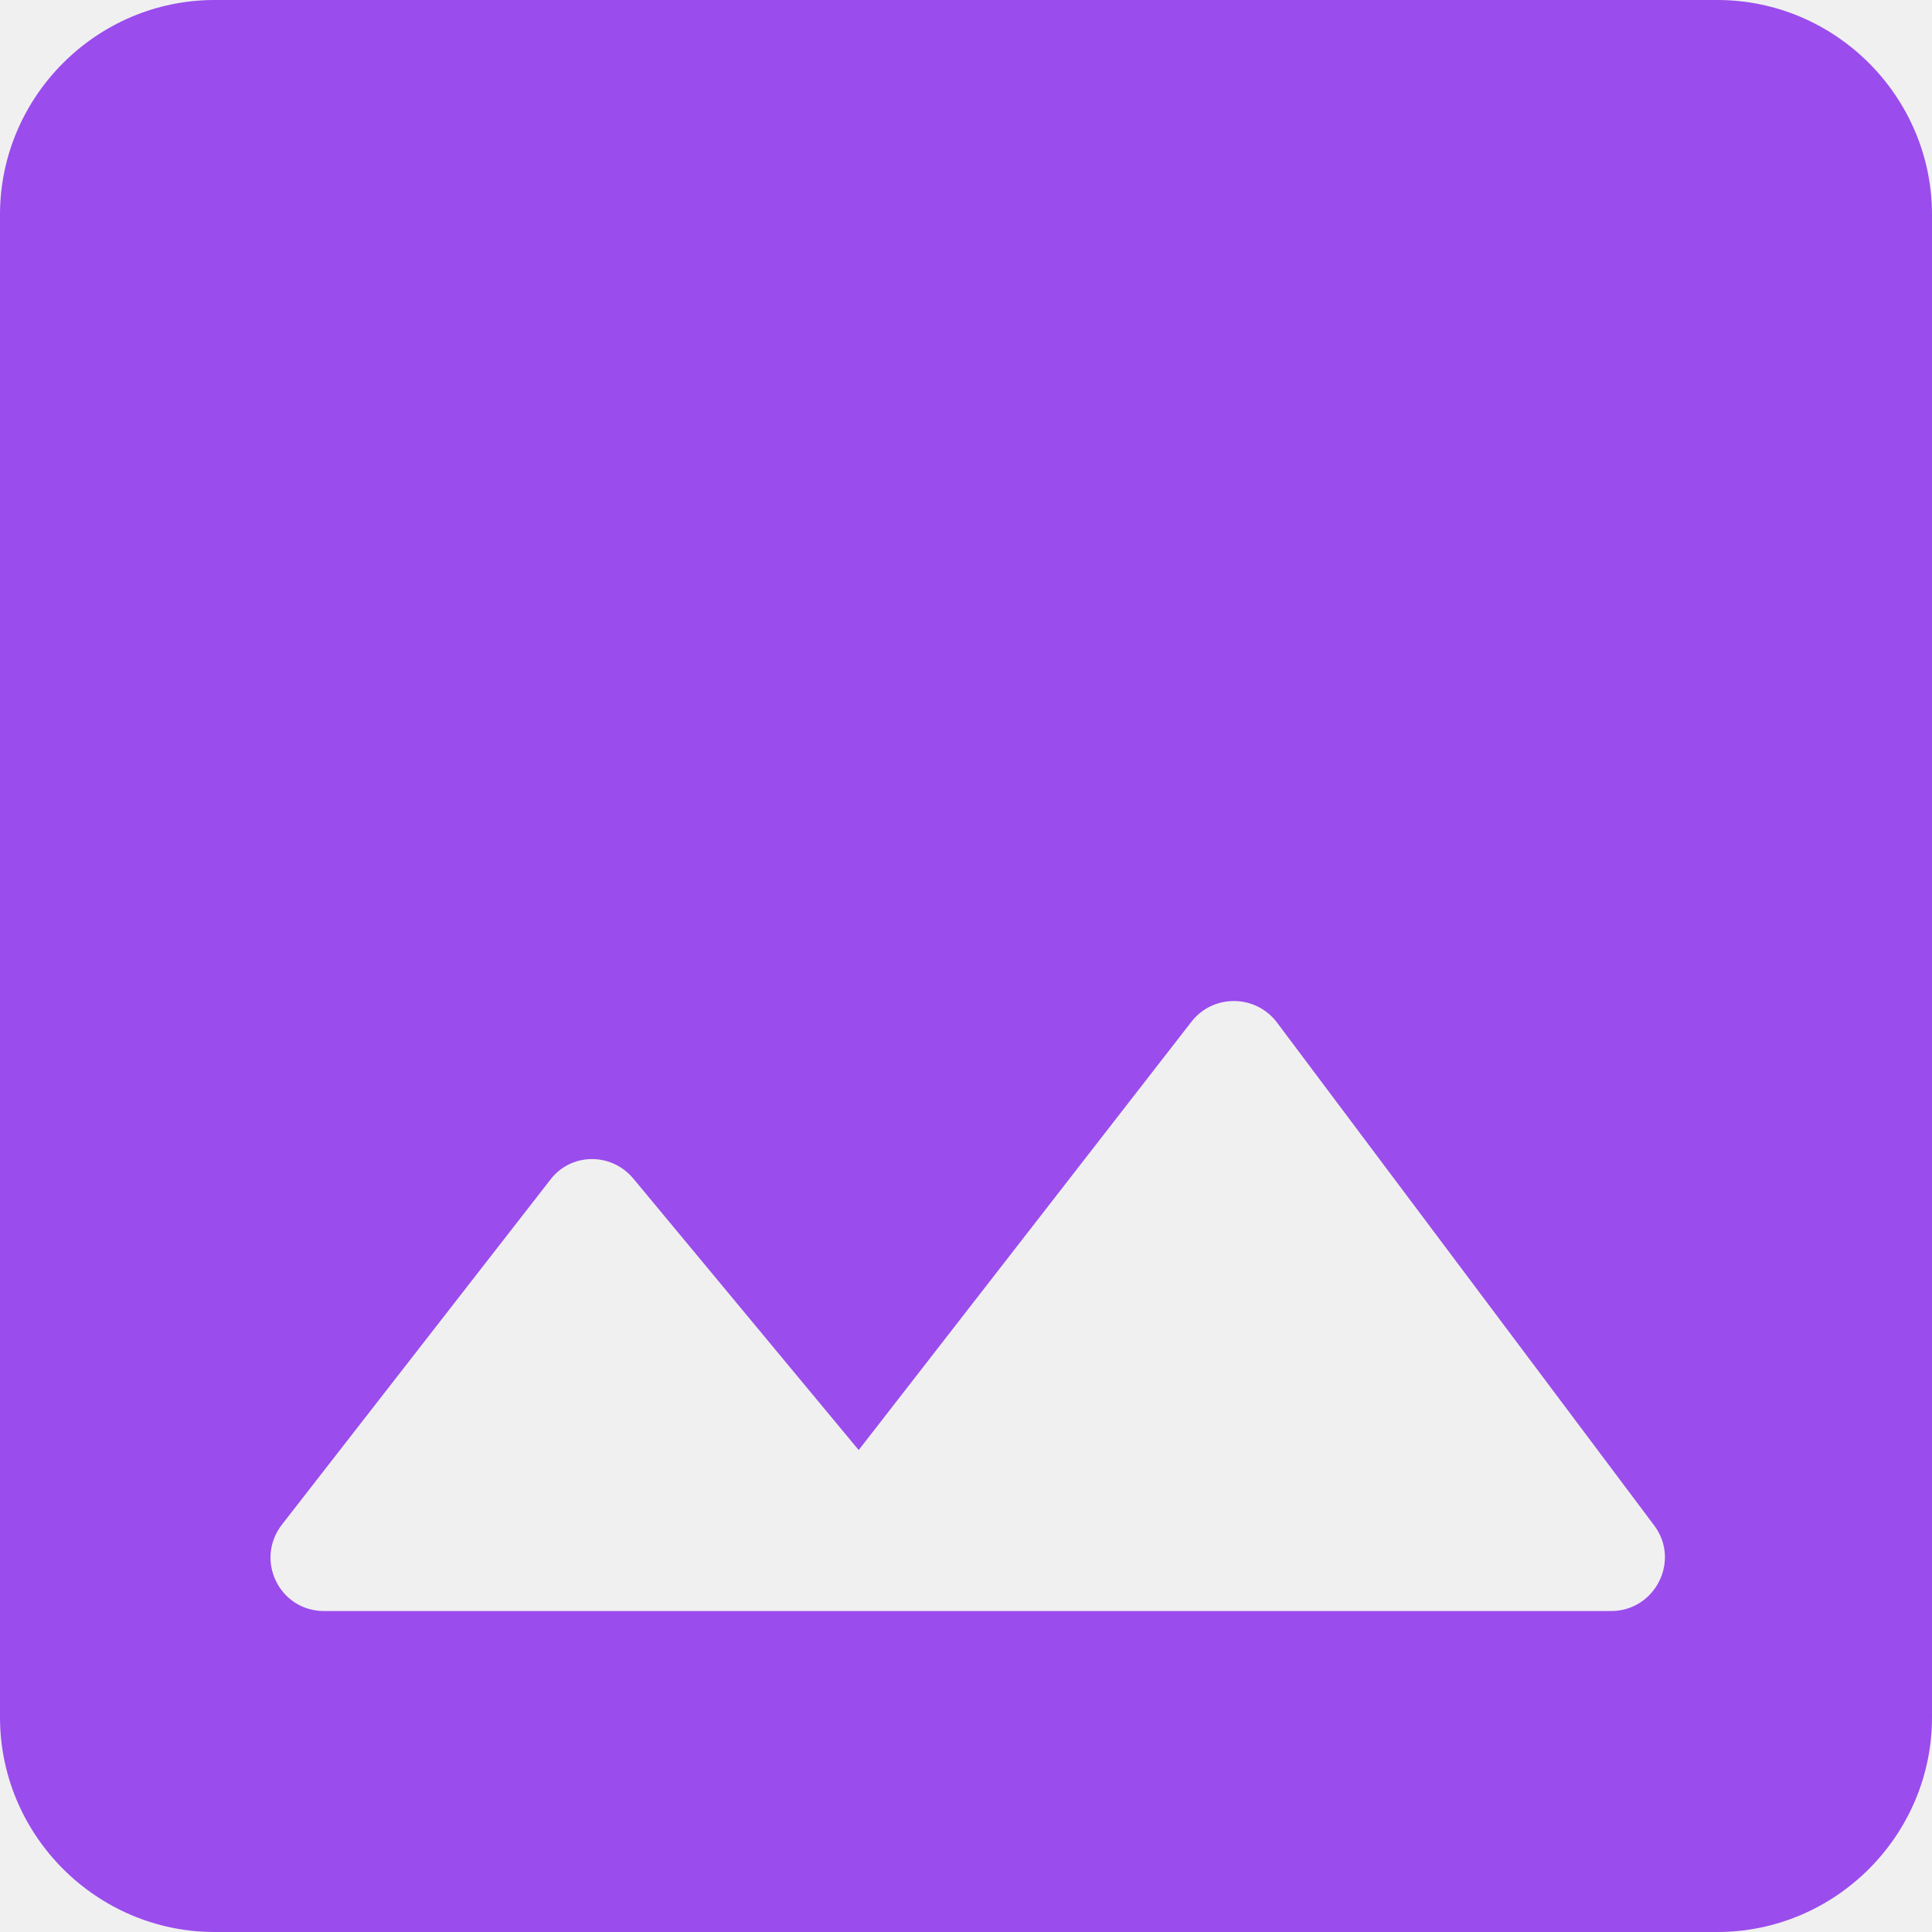
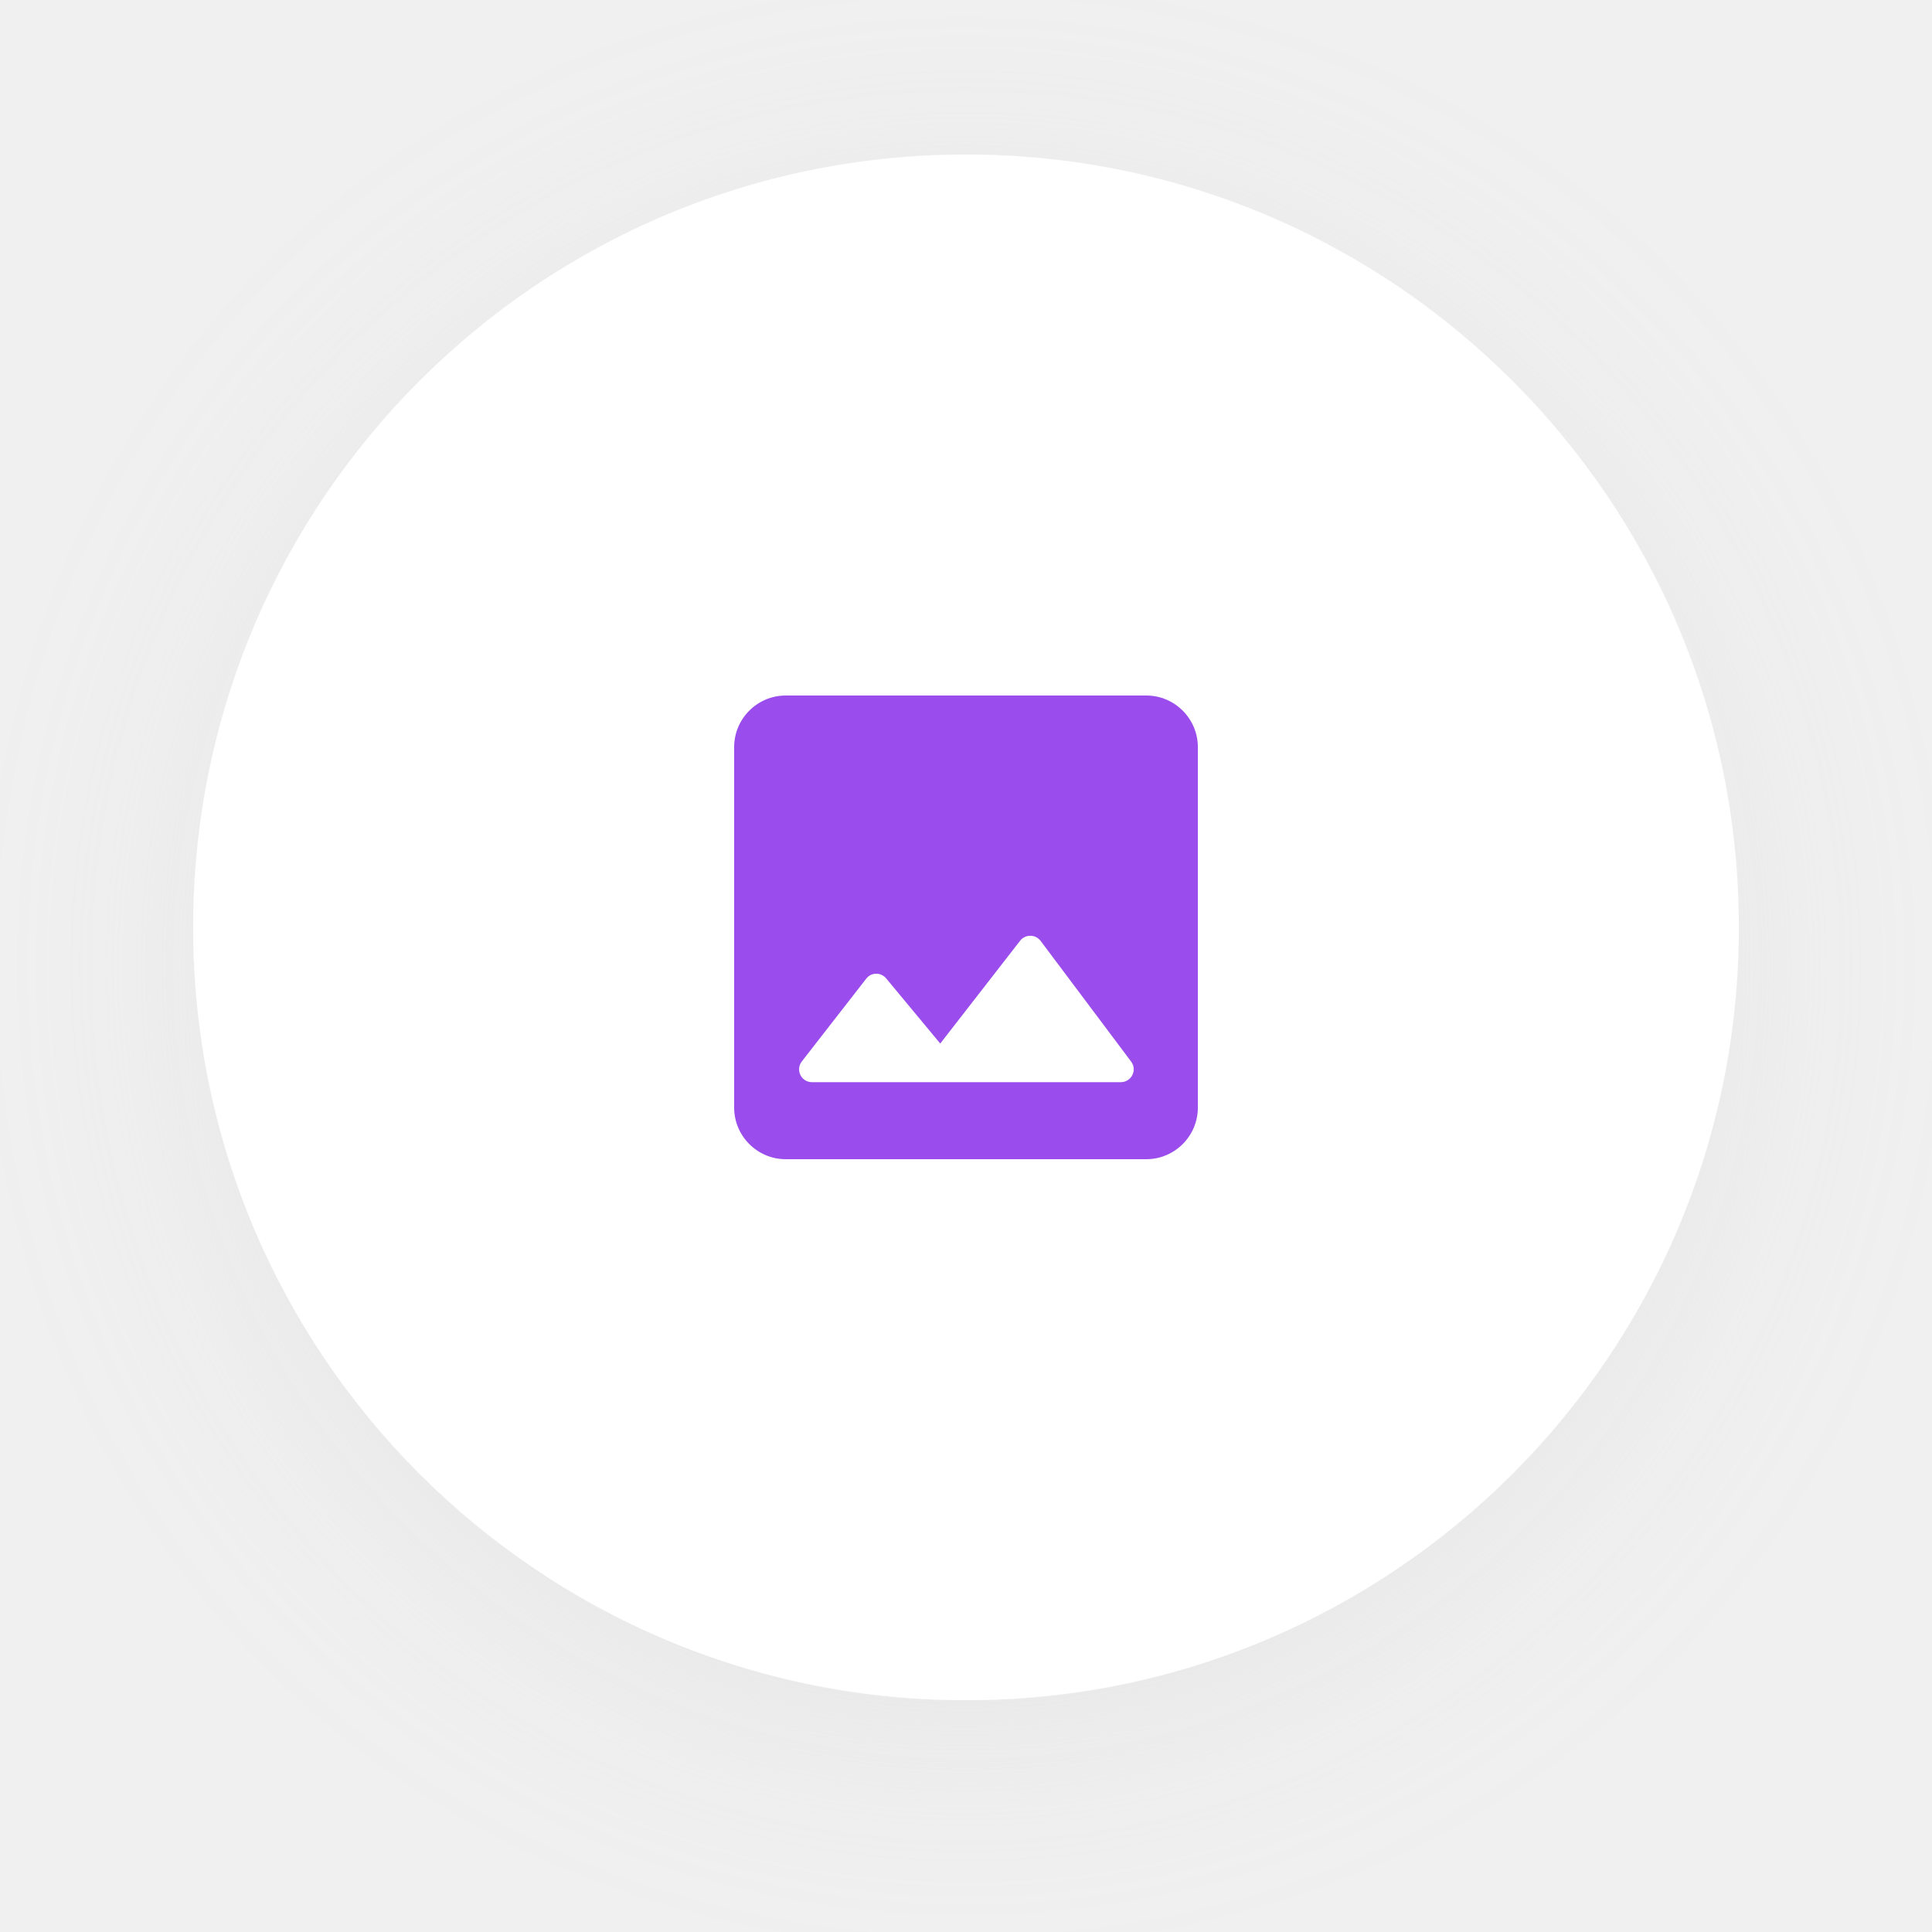
- <svg xmlns="http://www.w3.org/2000/svg" width="24" height="24" viewBox="0 0 24 24" fill="none">
-   <path d="M24 21.333V2.667C24 1.2 22.8 0 21.333 0H2.667C1.2 0 0 1.2 0 2.667V21.333C0 22.8 1.2 24 2.667 24H21.333C22.8 24 24 22.8 24 21.333ZM7.867 14.64L10.667 18.013L14.8 12.693C15.067 12.347 15.6 12.347 15.867 12.707L20.547 18.947C20.88 19.387 20.56 20.013 20.013 20.013H4.027C3.467 20.013 3.16 19.373 3.507 18.933L6.827 14.667C7.08 14.32 7.587 14.307 7.867 14.64Z" fill="#9A4CEC" />
+ <svg xmlns="http://www.w3.org/2000/svg" width="100" height="100" viewBox="0 0 100 100" fill="none">
+   <g filter="url(#filter0_d_1314_5113)">
+     <rect x="10" y="8" width="80" height="80" rx="40" fill="white" />
+     <g clip-path="url(#clip0_1314_5113)">
+       <path d="M62 57.333V38.667C62 37.2 60.8 36 59.333 36H40.667C39.2 36 38 37.2 38 38.667V57.333C38 58.8 39.2 60 40.667 60H59.333C60.8 60 62 58.8 62 57.333ZM45.867 50.64L48.667 54.013L52.8 48.693C53.067 48.347 53.6 48.347 53.867 48.707L58.547 54.947C58.88 55.387 58.56 56.013 58.013 56.013H42.027C41.467 56.013 41.16 55.373 41.507 54.933L44.827 50.667C45.08 50.32 45.587 50.307 45.867 50.64Z" fill="#9A4CEC" />
+     </g>
+   </g>
+   <defs>
+     <filter id="filter0_d_1314_5113" x="0" y="0" width="100" height="100" filterUnits="userSpaceOnUse" color-interpolation-filters="sRGB">
+       <feFlood flood-opacity="0" result="BackgroundImageFix" />
+       <feColorMatrix in="SourceAlpha" type="matrix" values="0 0 0 0 0 0 0 0 0 0 0 0 0 0 0 0 0 0 127 0" result="hardAlpha" />
+       <feOffset dy="2" />
+       <feGaussianBlur stdDeviation="5" />
+       <feComposite in2="hardAlpha" operator="out" />
+       <feColorMatrix type="matrix" values="0 0 0 0 0.808 0 0 0 0 0.808 0 0 0 0 0.808 0 0 0 0.25 0" />
+       <feBlend mode="normal" in2="BackgroundImageFix" result="effect1_dropShadow_1314_5113" />
+       <feBlend mode="normal" in="SourceGraphic" in2="effect1_dropShadow_1314_5113" result="shape" />
+     </filter>
+     <clipPath id="clip0_1314_5113">
+       <rect width="32" height="32" fill="white" transform="translate(34 32)" />
+     </clipPath>
+   </defs>
</svg>
